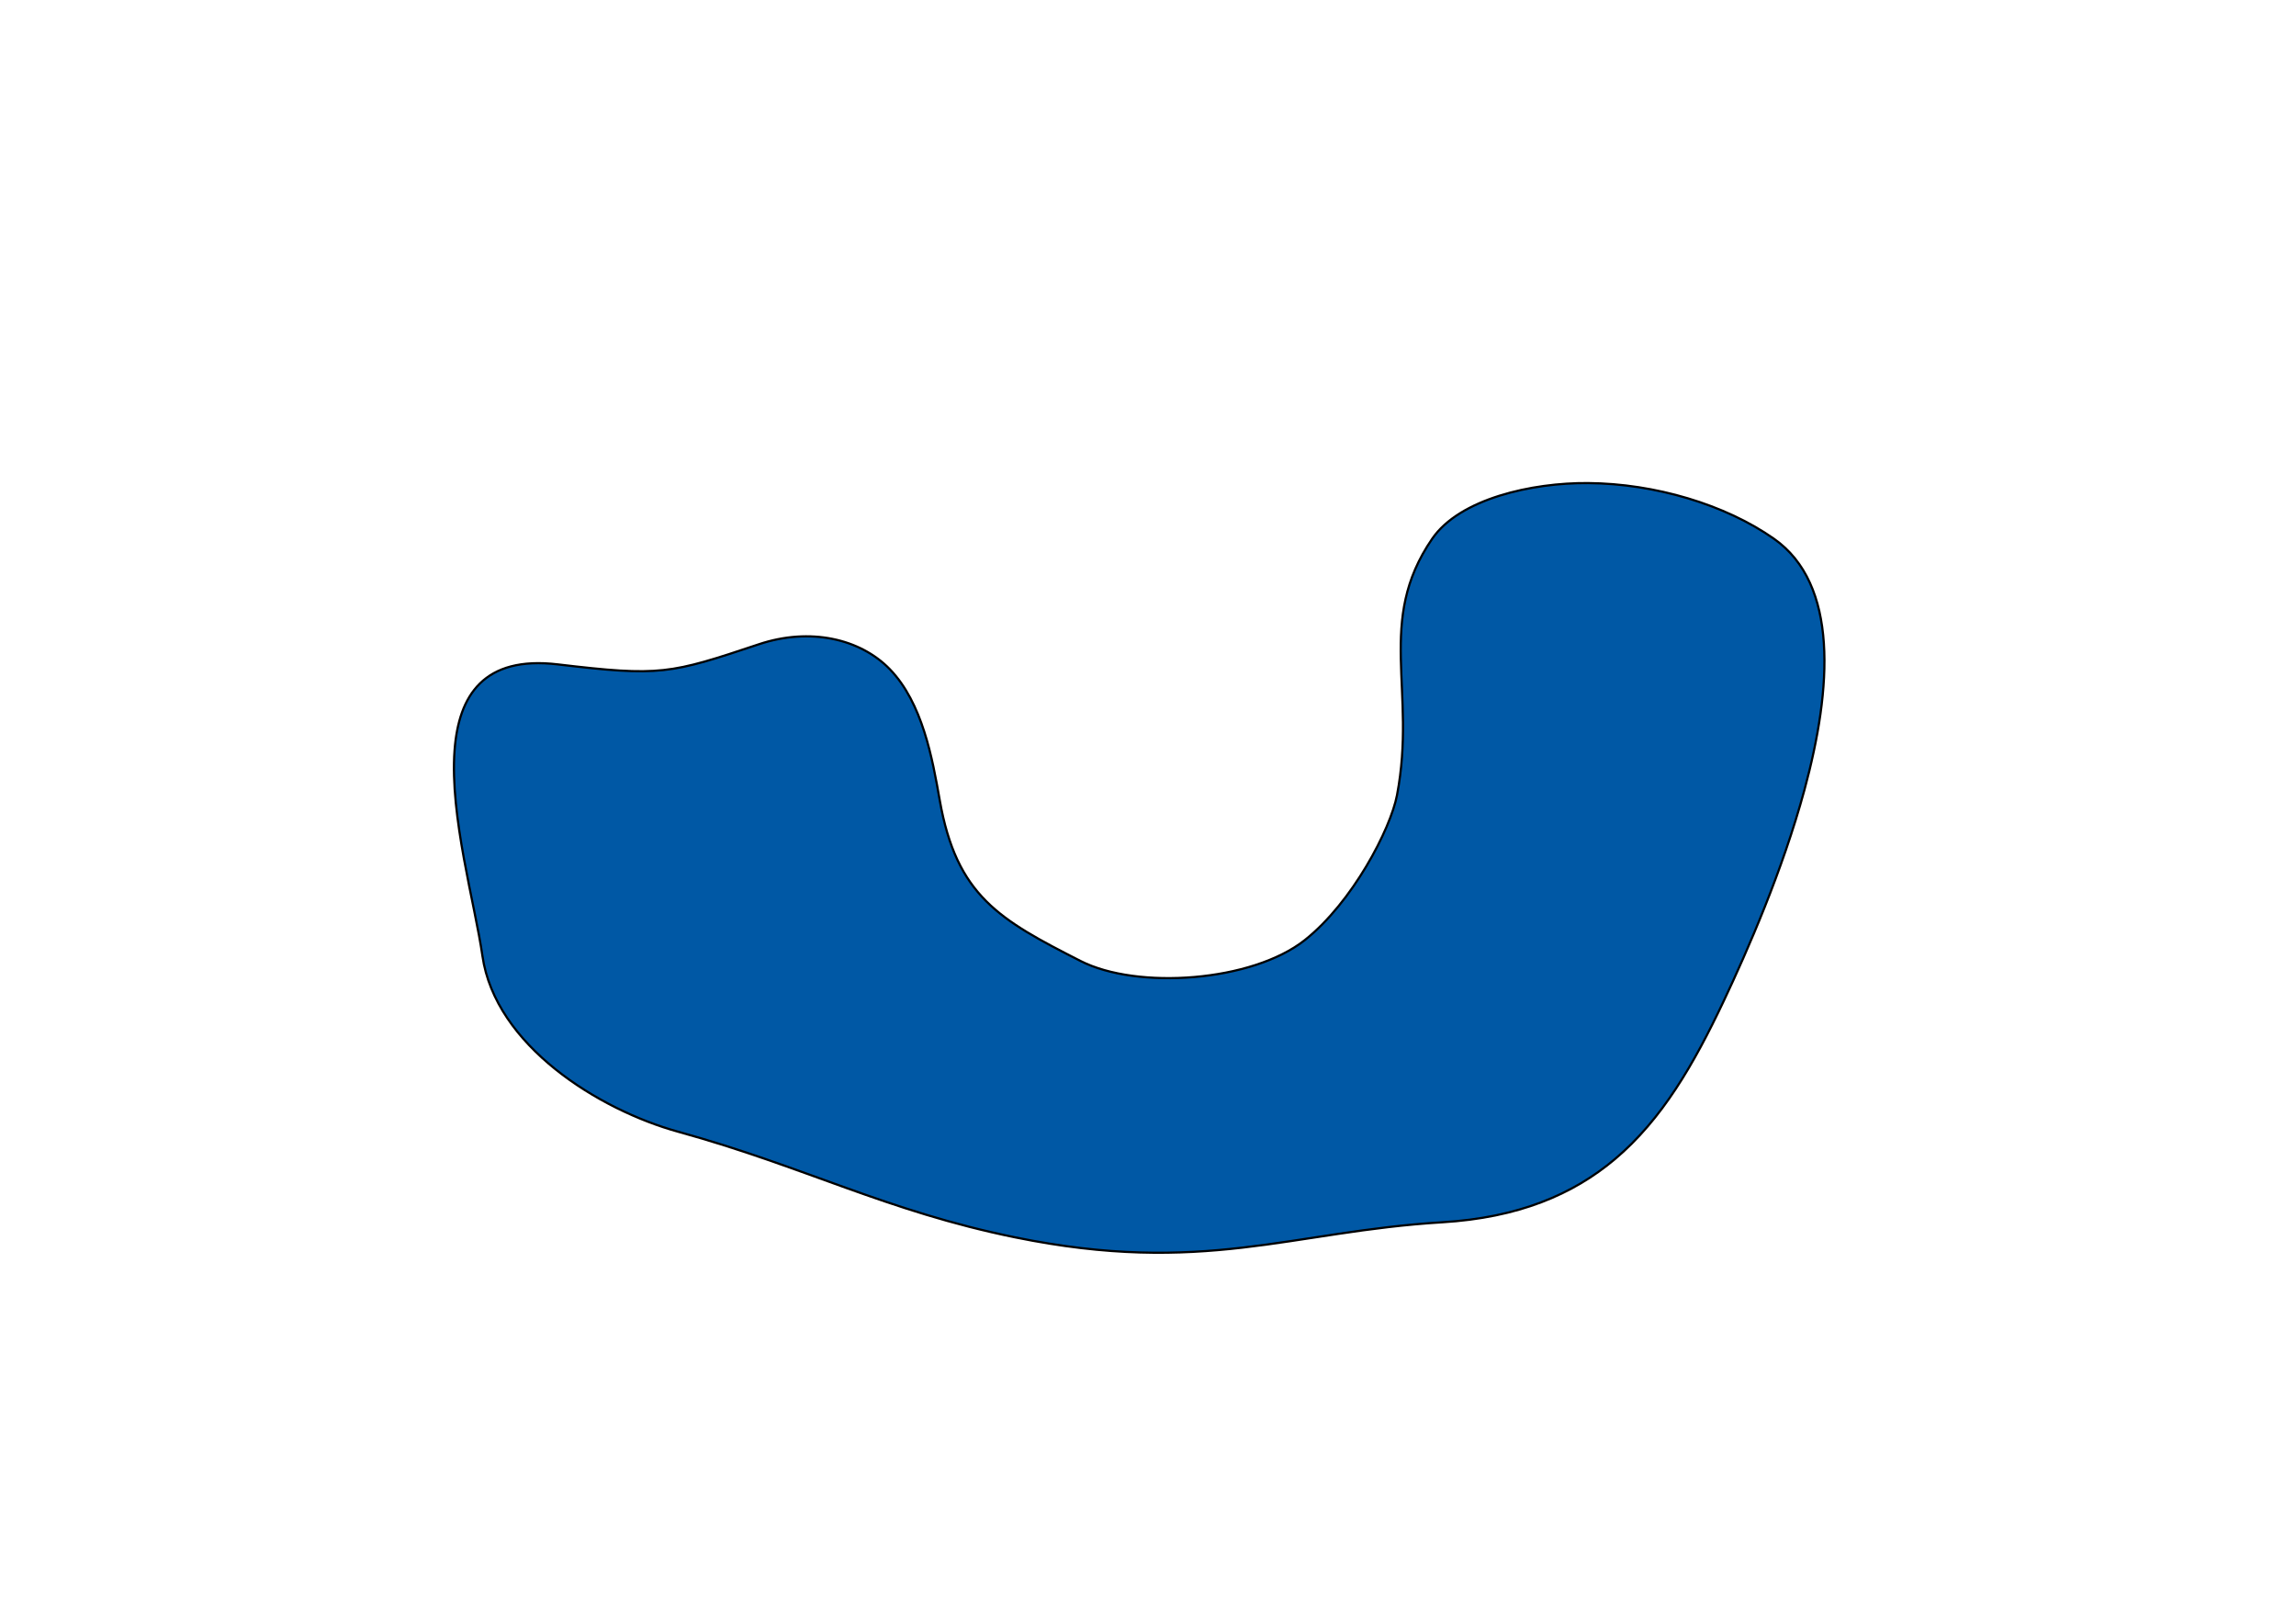
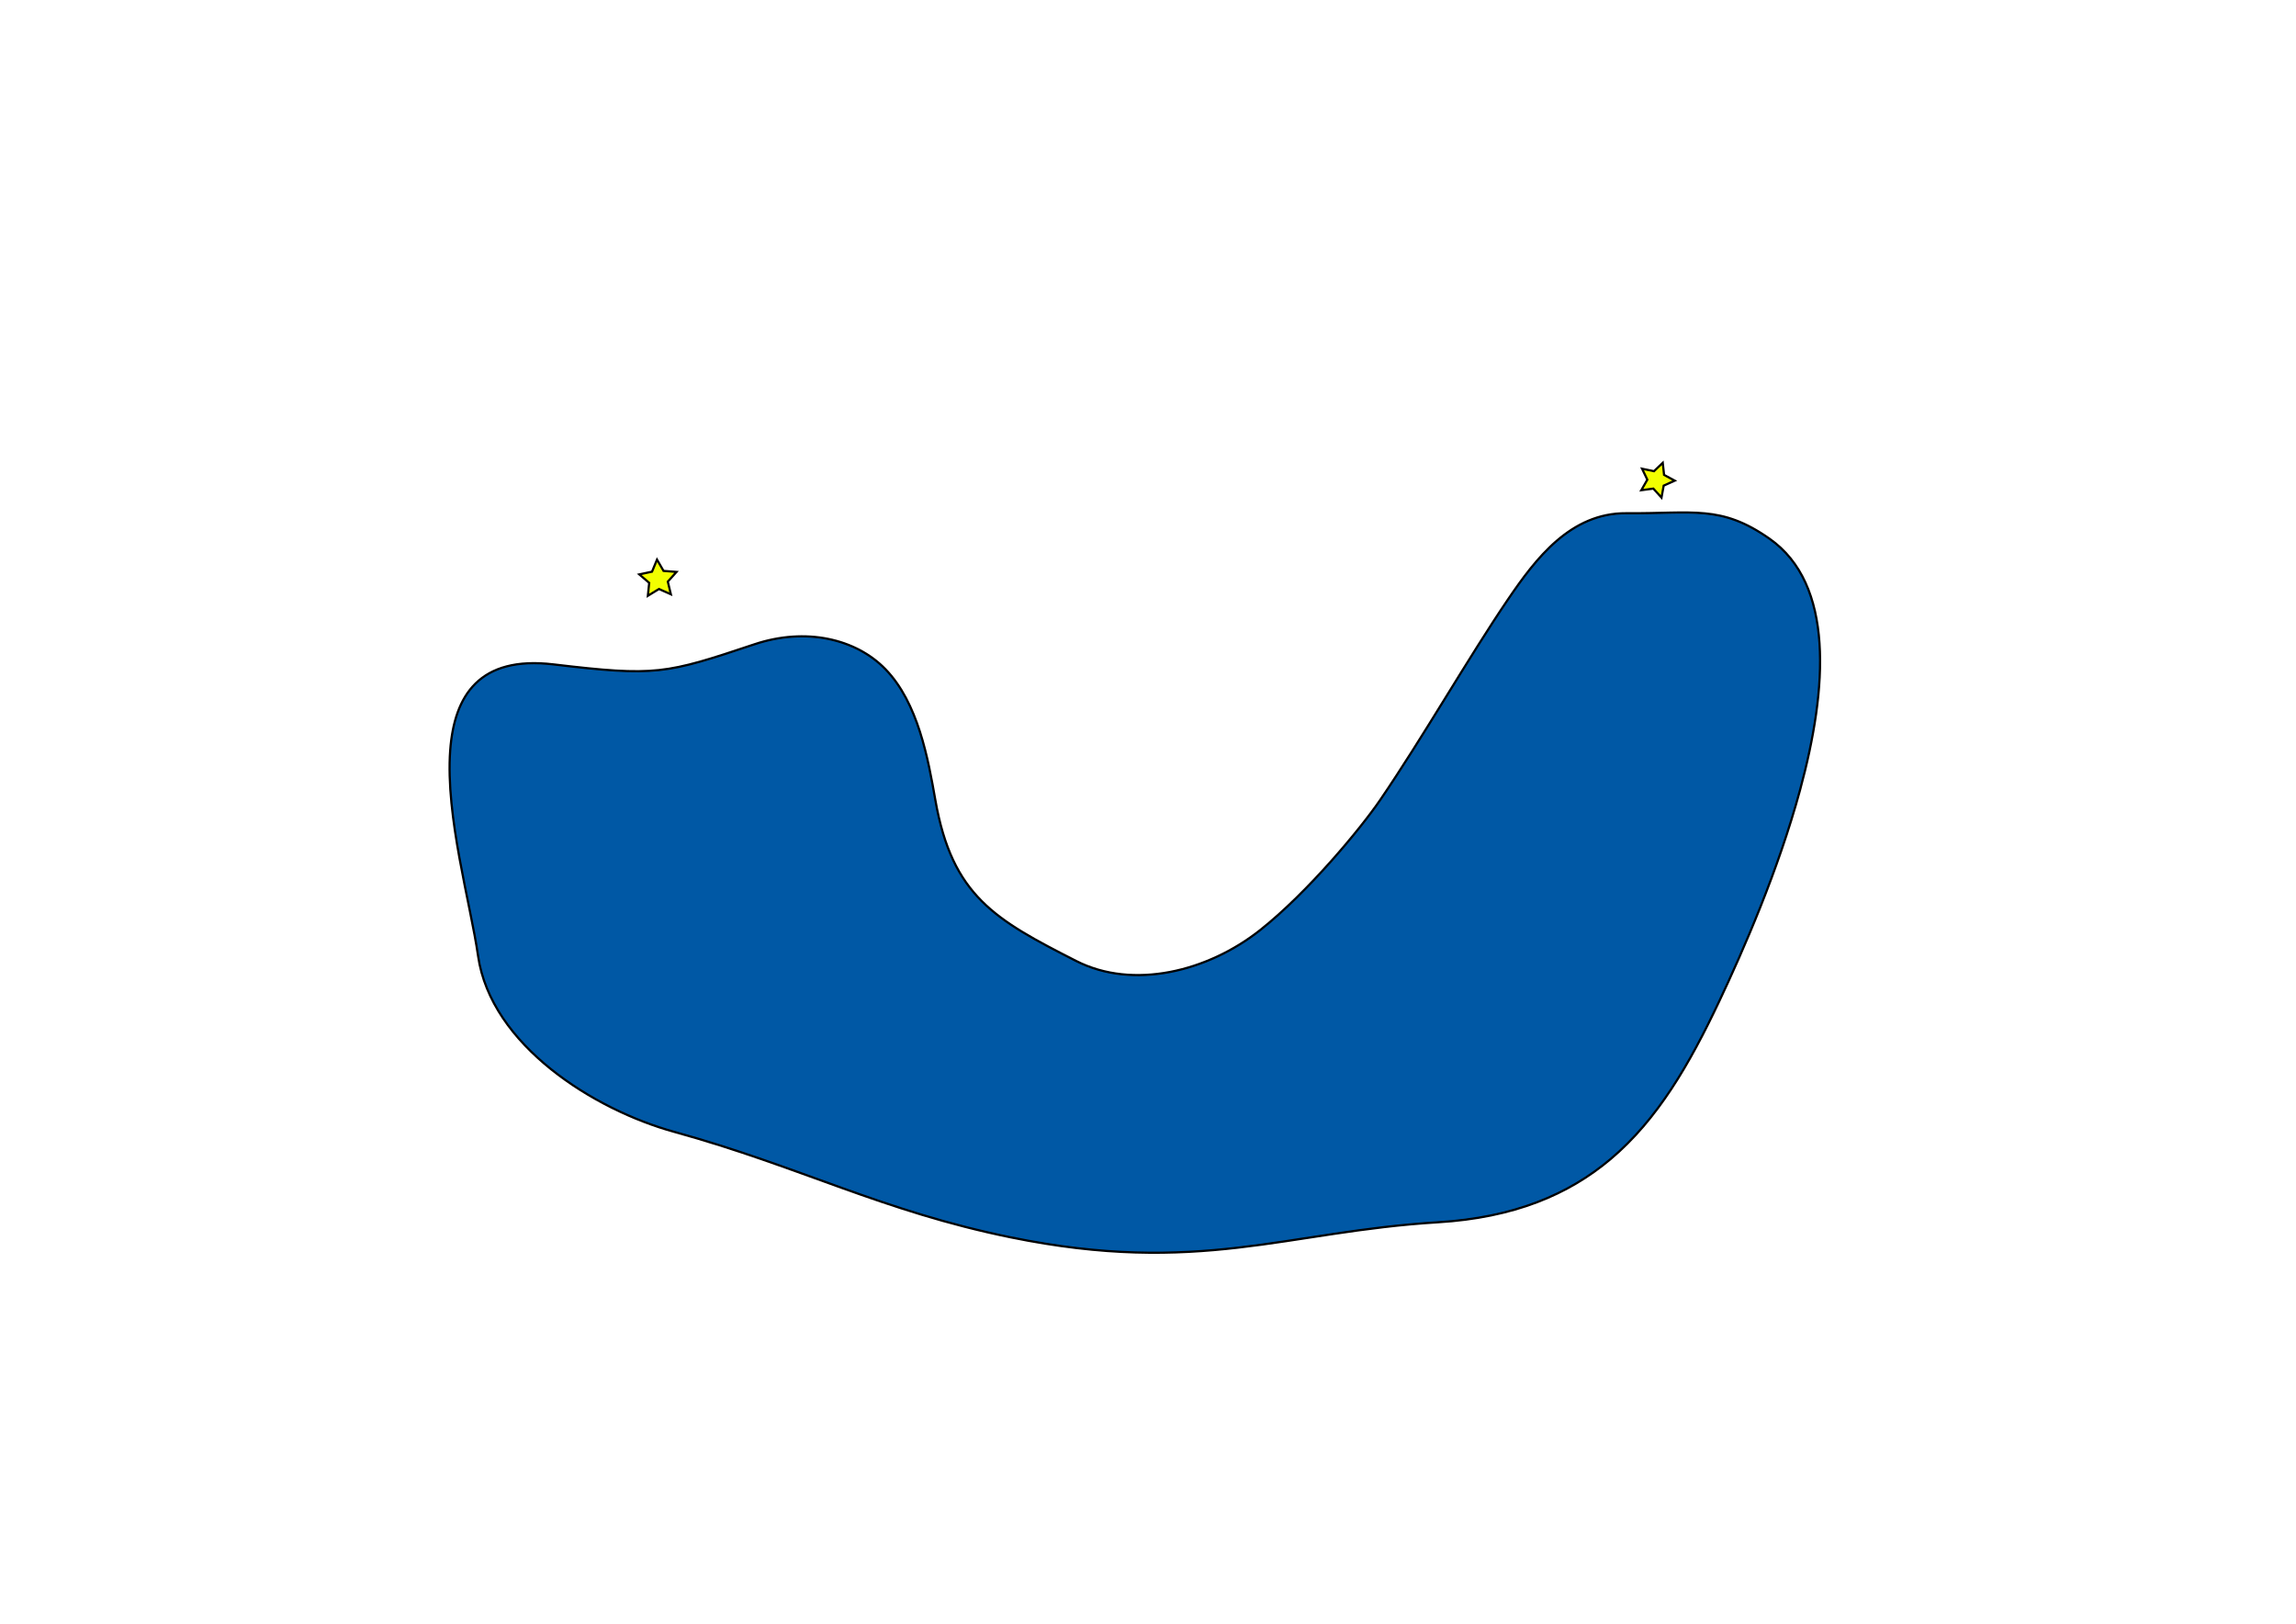
<svg xmlns="http://www.w3.org/2000/svg" width="1052.36" height="744.094" id="svg2403">
  <defs id="defs2405">
    </defs>
  <g id="layer1">
    <g id="g2442" transform="translate(0,-2)">
-       <path id="path2440" d="M 255.667,306.466 C 302.714,312.044 306.971,310.889 347.799,297.253 C 371.252,289.42 394.259,294.682 407.815,308.642 C 422.835,324.11 427.397,349.716 430.718,368.655 C 438.439,412.683 458.224,423.511 495.211,442.361 C 521.348,455.682 573.94,451.904 598.091,432.775 C 619.952,415.46 637.365,381.893 640.319,366.352 C 649.469,318.225 630.44,286.749 656.443,248.883 C 669.044,230.533 702.225,223.172 727.868,223.377 C 758.488,223.62 790.711,233.193 813.067,248.883 C 842.742,269.71 839.769,317.132 827.034,364.088 C 817.028,400.985 800.994,437.594 790.034,460.788 C 776.404,489.633 761.787,514.994 740.196,533.18 C 720.849,549.476 695.903,560.012 661.049,562.133 C 591.735,566.351 551.392,586.61 465.268,569.043 C 406.174,556.989 369.027,536.697 310.946,520.674 C 274.478,510.613 227.009,481.136 221.117,440.058 C 217.691,416.169 206.107,376.021 208.343,345.858 C 210.211,320.667 221.718,302.441 255.667,306.466 z" style="fill:#0058a5;fill-rule:evenodd;stroke:#000000;stroke-width:1px;stroke-linecap:butt;stroke-linejoin:miter;stroke-opacity:1;fill-opacity:1" />
+       <path id="path2440" d="M 253.667,306.466 C 300.714,312.044 304.971,310.889 345.799,297.253 C 369.252,289.42 392.259,294.682 405.815,308.642 C 420.835,324.11 425.397,349.716 428.718,368.655 C 436.439,412.683 456.224,423.511 493.211,442.361 C 519.348,455.682 553.513,447.297 577.664,428.168 C 599.525,410.853 623.634,381.715 632.561,368.655 C 652.075,340.107 673.355,302.872 691.295,276.523 C 703.824,258.123 719.803,236.992 745.446,237.196 C 776.066,237.44 788.711,233.193 811.067,248.883 C 840.742,269.71 837.769,317.132 825.034,364.088 C 815.028,400.985 798.994,437.594 788.034,460.788 C 774.404,489.633 759.787,514.994 738.196,533.18 C 718.849,549.476 693.903,560.012 659.049,562.133 C 589.735,566.351 549.392,586.61 463.268,569.043 C 404.174,556.989 367.027,536.697 308.946,520.674 C 272.478,510.613 225.009,481.136 219.117,440.058 C 215.691,416.169 204.107,376.021 206.343,345.858 C 208.211,320.667 219.718,302.441 253.667,306.466 z" style="fill:#0058a5;fill-opacity:1;fill-rule:evenodd;stroke:#000000;stroke-width:1px;stroke-linecap:butt;stroke-linejoin:miter;stroke-opacity:1" />
+     </g>
+     <g id="start" transform="translate(0,-18)">
+       <path d="M 307.491,290.343 L 302.032,287.921 L 296.941,291.045 L 297.558,285.104 L 293.013,281.227 L 298.854,279.978 L 301.136,274.458 L 304.129,279.627 L 310.084,280.092 L 306.093,284.536 L 307.491,290.343 z" id="path2387" style="fill:#f2ff00;fill-opacity:1;stroke:#000000;stroke-width:1;stroke-linecap:square;stroke-miterlimit:4;stroke-dasharray:none;stroke-opacity:1" />
+     </g>
+     <g id="goal" transform="translate(16.42189,22.90992)">
+       <path d="M 745.12,205.121 L 741.379,200.997 L 735.861,201.741 L 738.627,196.909 L 736.215,191.891 L 741.665,193.028 L 745.692,189.183 L 746.294,194.718 L 751.195,197.36 L 746.117,199.643 L 745.12,205.121 z" id="path2391" style="fill:#f2ff00;fill-opacity:1;stroke:#000000;stroke-width:1;stroke-linecap:square;stroke-miterlimit:4;stroke-dasharray:none;stroke-opacity:1" />
    </g>
  </g>
</svg>
